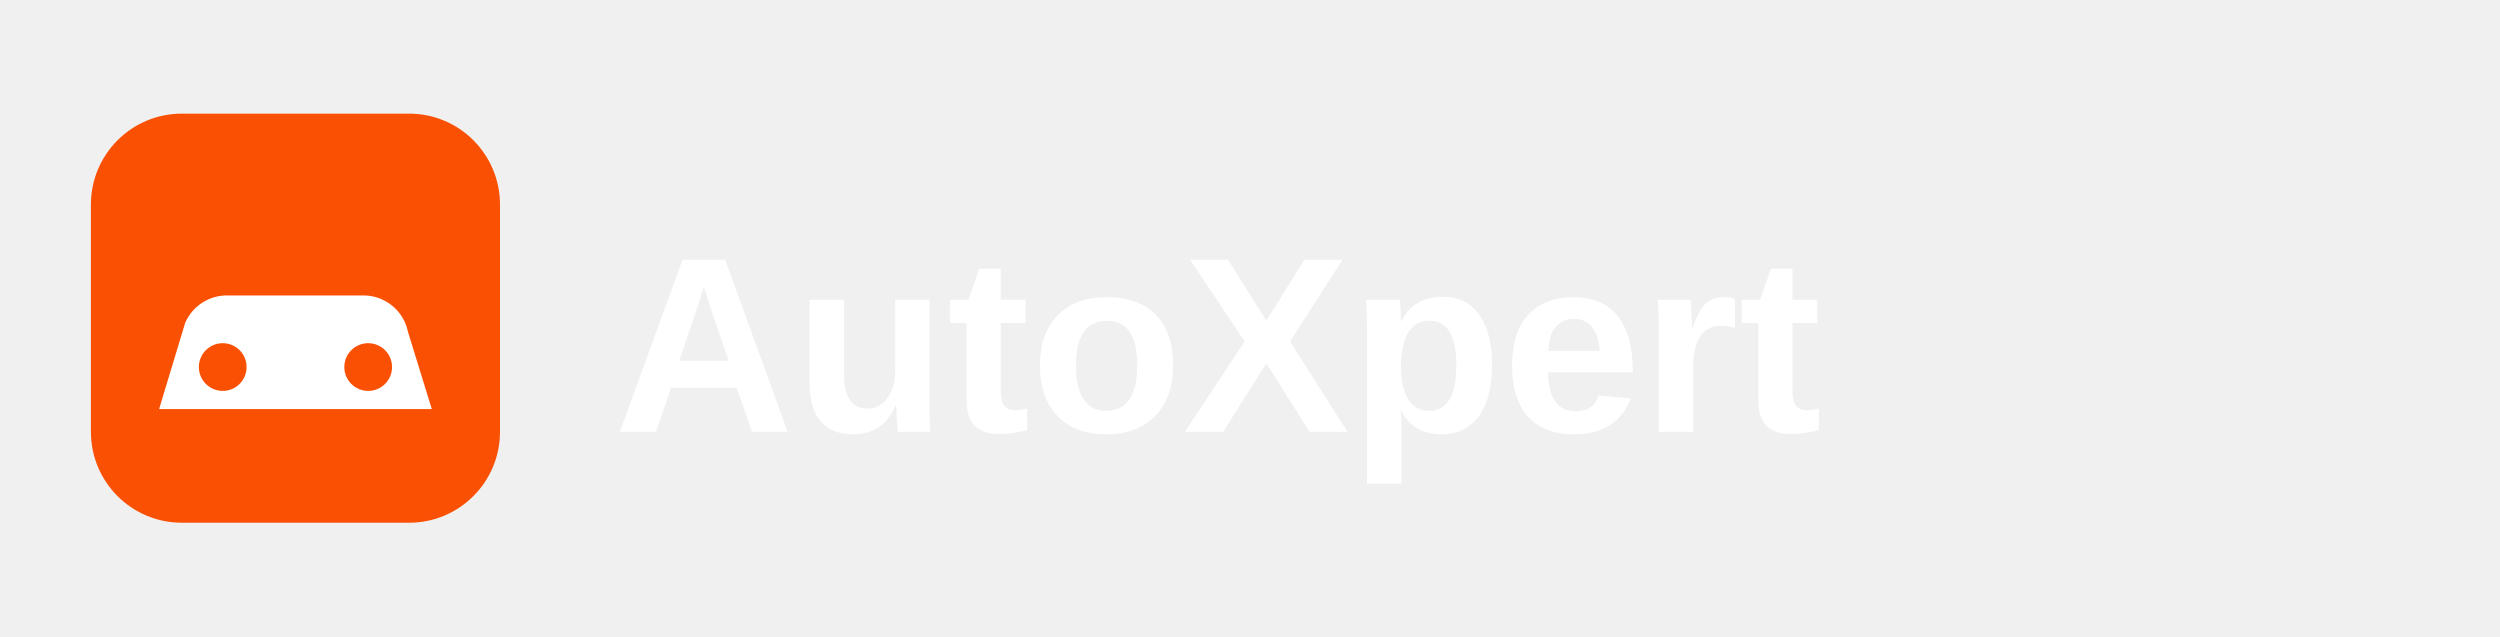
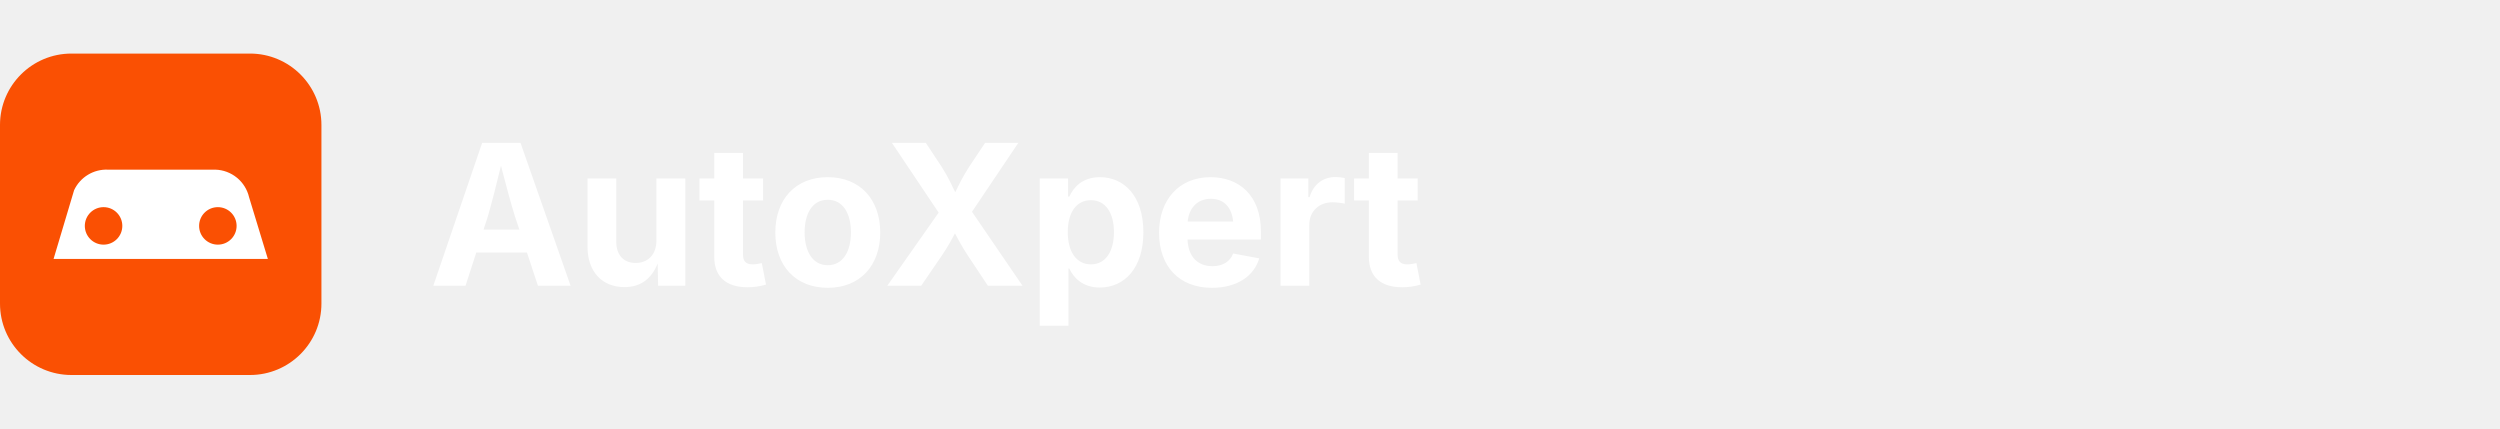
- <svg xmlns="http://www.w3.org/2000/svg" viewBox="0 0 220 56" role="img" aria-label="AutoXpert">
-   <rect x="8" y="10" width="36" height="36" rx="8" fill="#FA5003" />
-   <path d="M14 36h24l-2.1-6.8A4 4 0 0 0 32.1 26h-12a4 4 0 0 0-3.8 2.4L14 36Zm5.6-1.6a2.1 2.1 0 1 1 0-4.2 2.1 2.1 0 0 1 0 4.2Zm12.8 0a2.1 2.1 0 1 1 0-4.2 2.1 2.1 0 0 1 0 4.2Z" fill="#fff" />
-   <text x="54" y="38" fill="#fff" font-family="Arial, Helvetica, sans-serif" font-size="22" font-weight="700">AutoXpert</text>
+ <svg xmlns="http://www.w3.org/2000/svg" viewBox="0 0 280 48" role="img" aria-label="AutoXpert">
+   <rect width="36" height="36" x="0" y="6" rx="8" fill="#FA5003" />
+   <path d="M6 29h24l-2.1-6.9A4 4 0 0 0 24.1 19h-12a4 4 0 0 0-3.8 2.3L6 29Zm5.6-1.6a2.1 2.1 0 1 1 0-4.2 2.1 2.1 0 0 1 0 4.2Zm12.8 0a2.1 2.1 0 1 1 0-4.2 2.1 2.1 0 0 1 0 4.2Z" fill="#fff" />
+   <text x="48" y="32" fill="#fff" font-family="Inter, Arial, sans-serif" font-size="22" font-weight="700">AutoXpert</text>
</svg>
